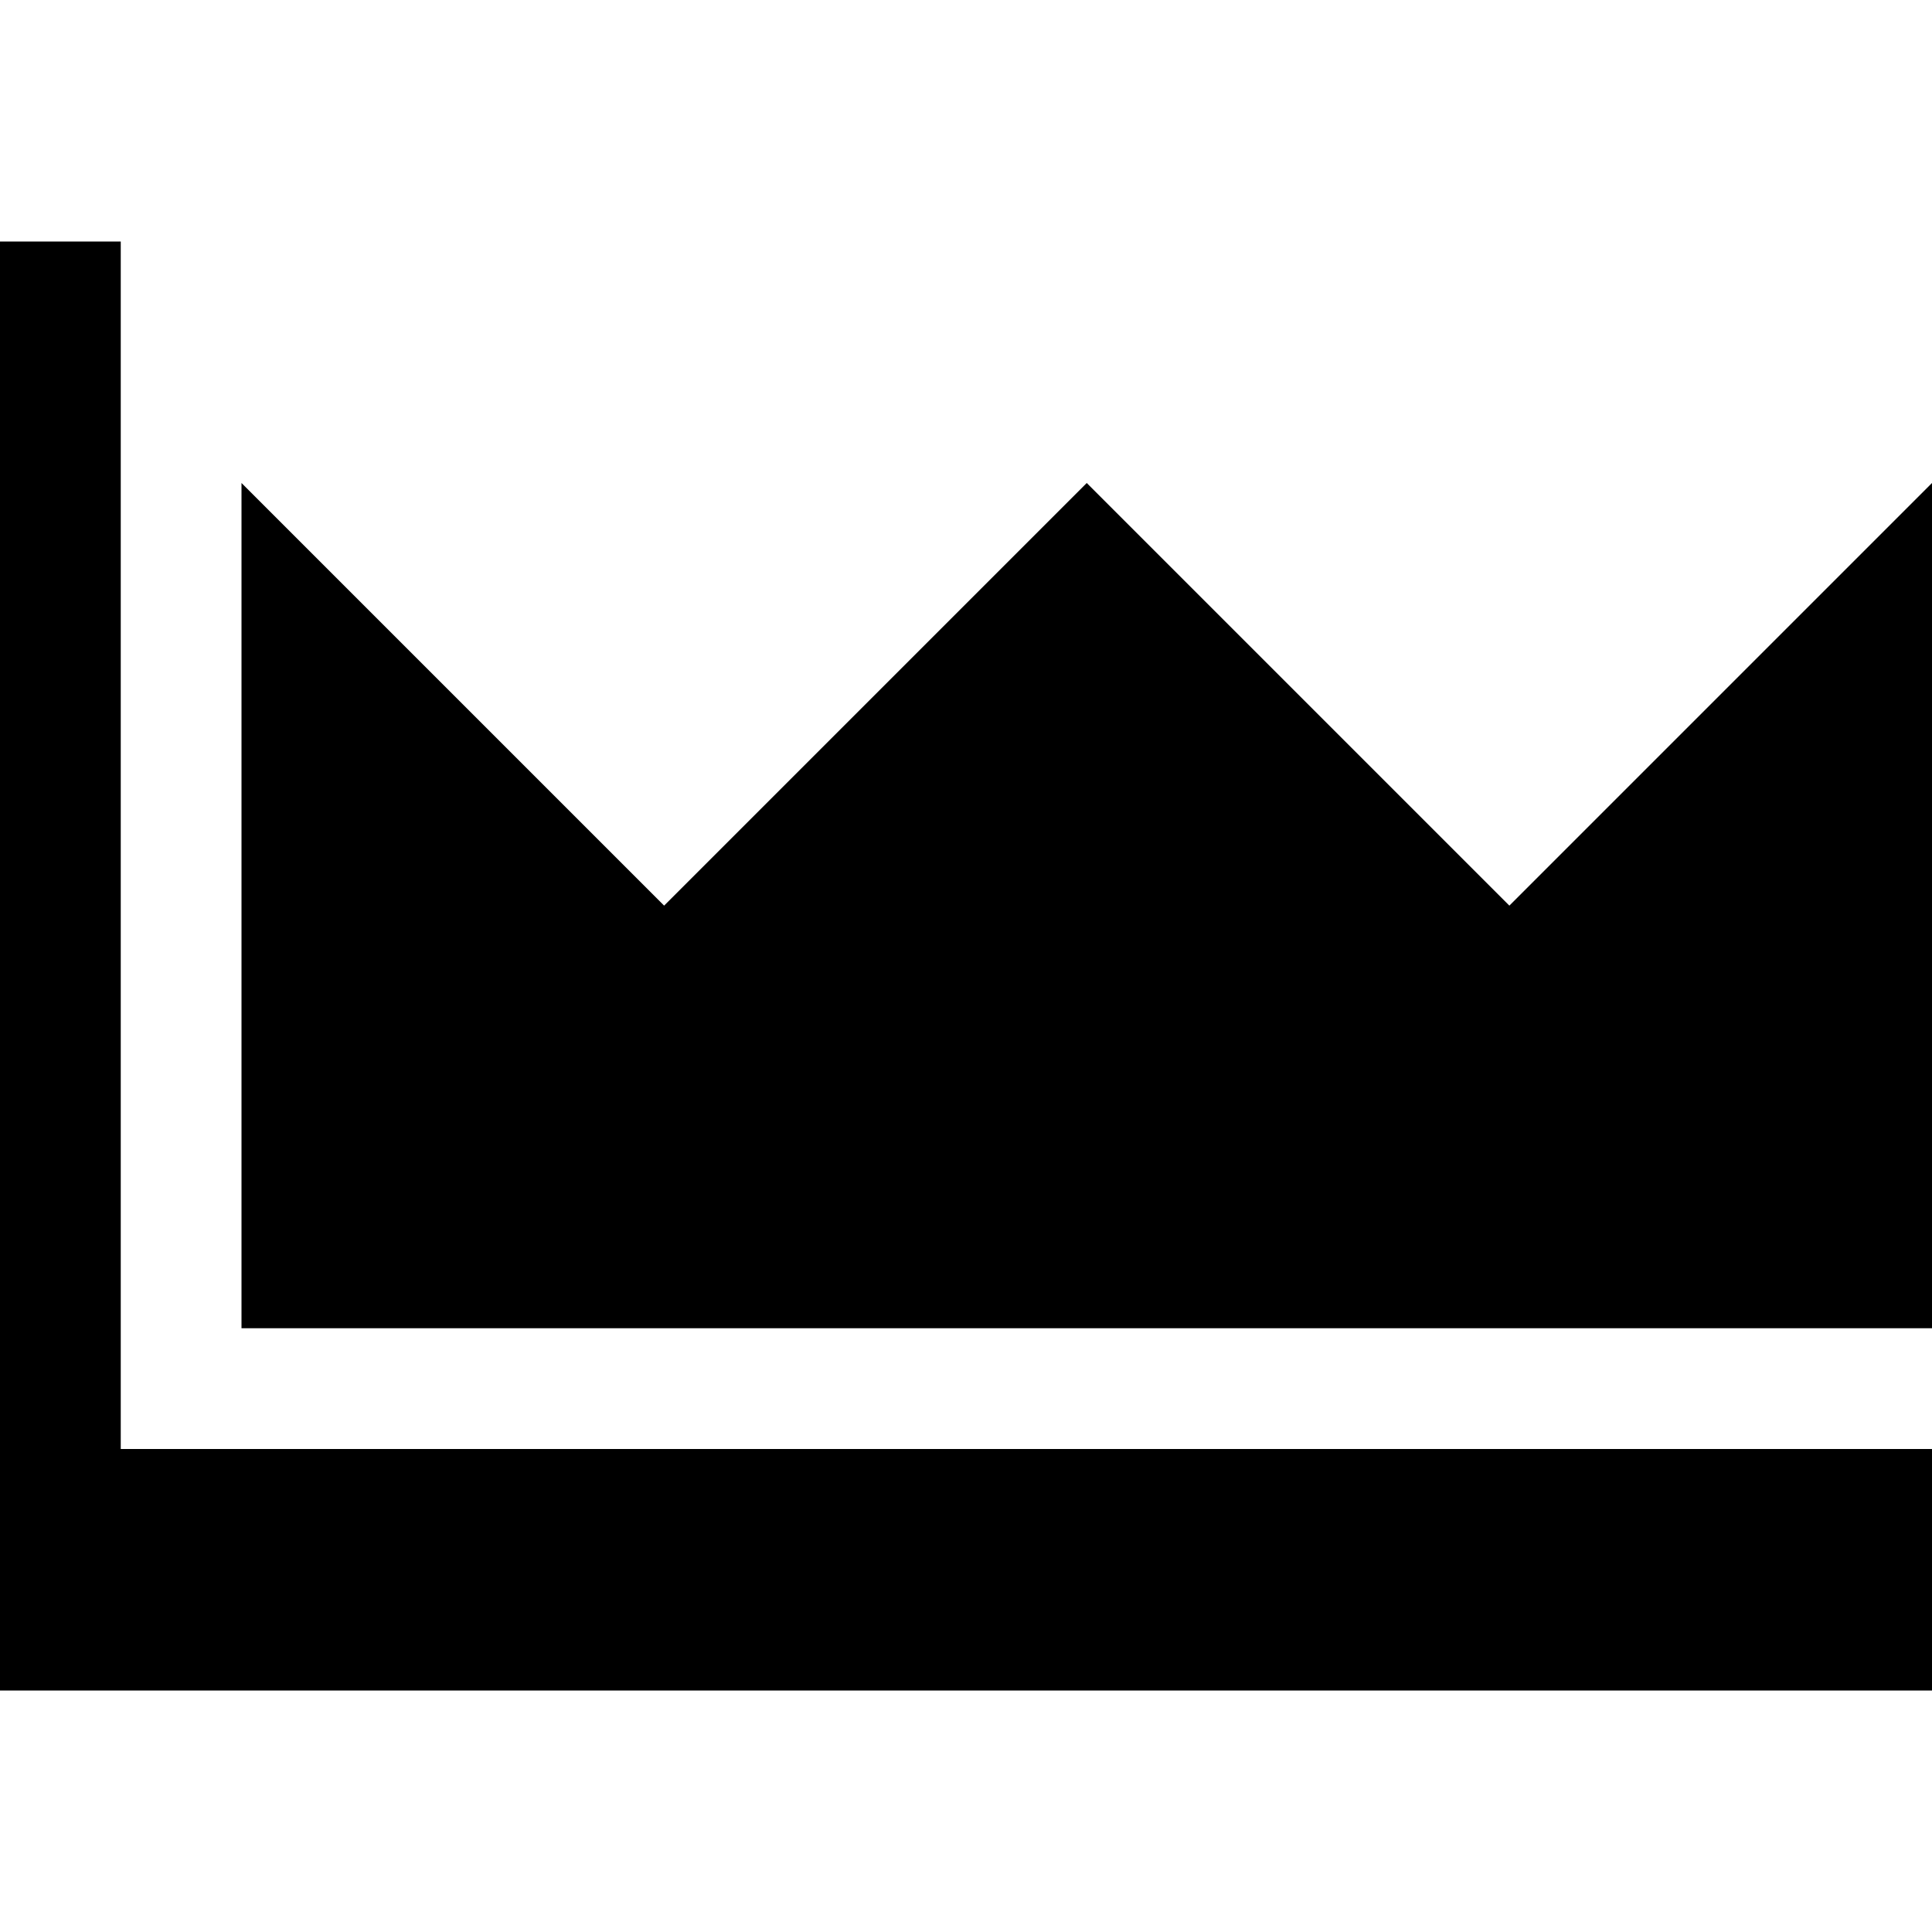
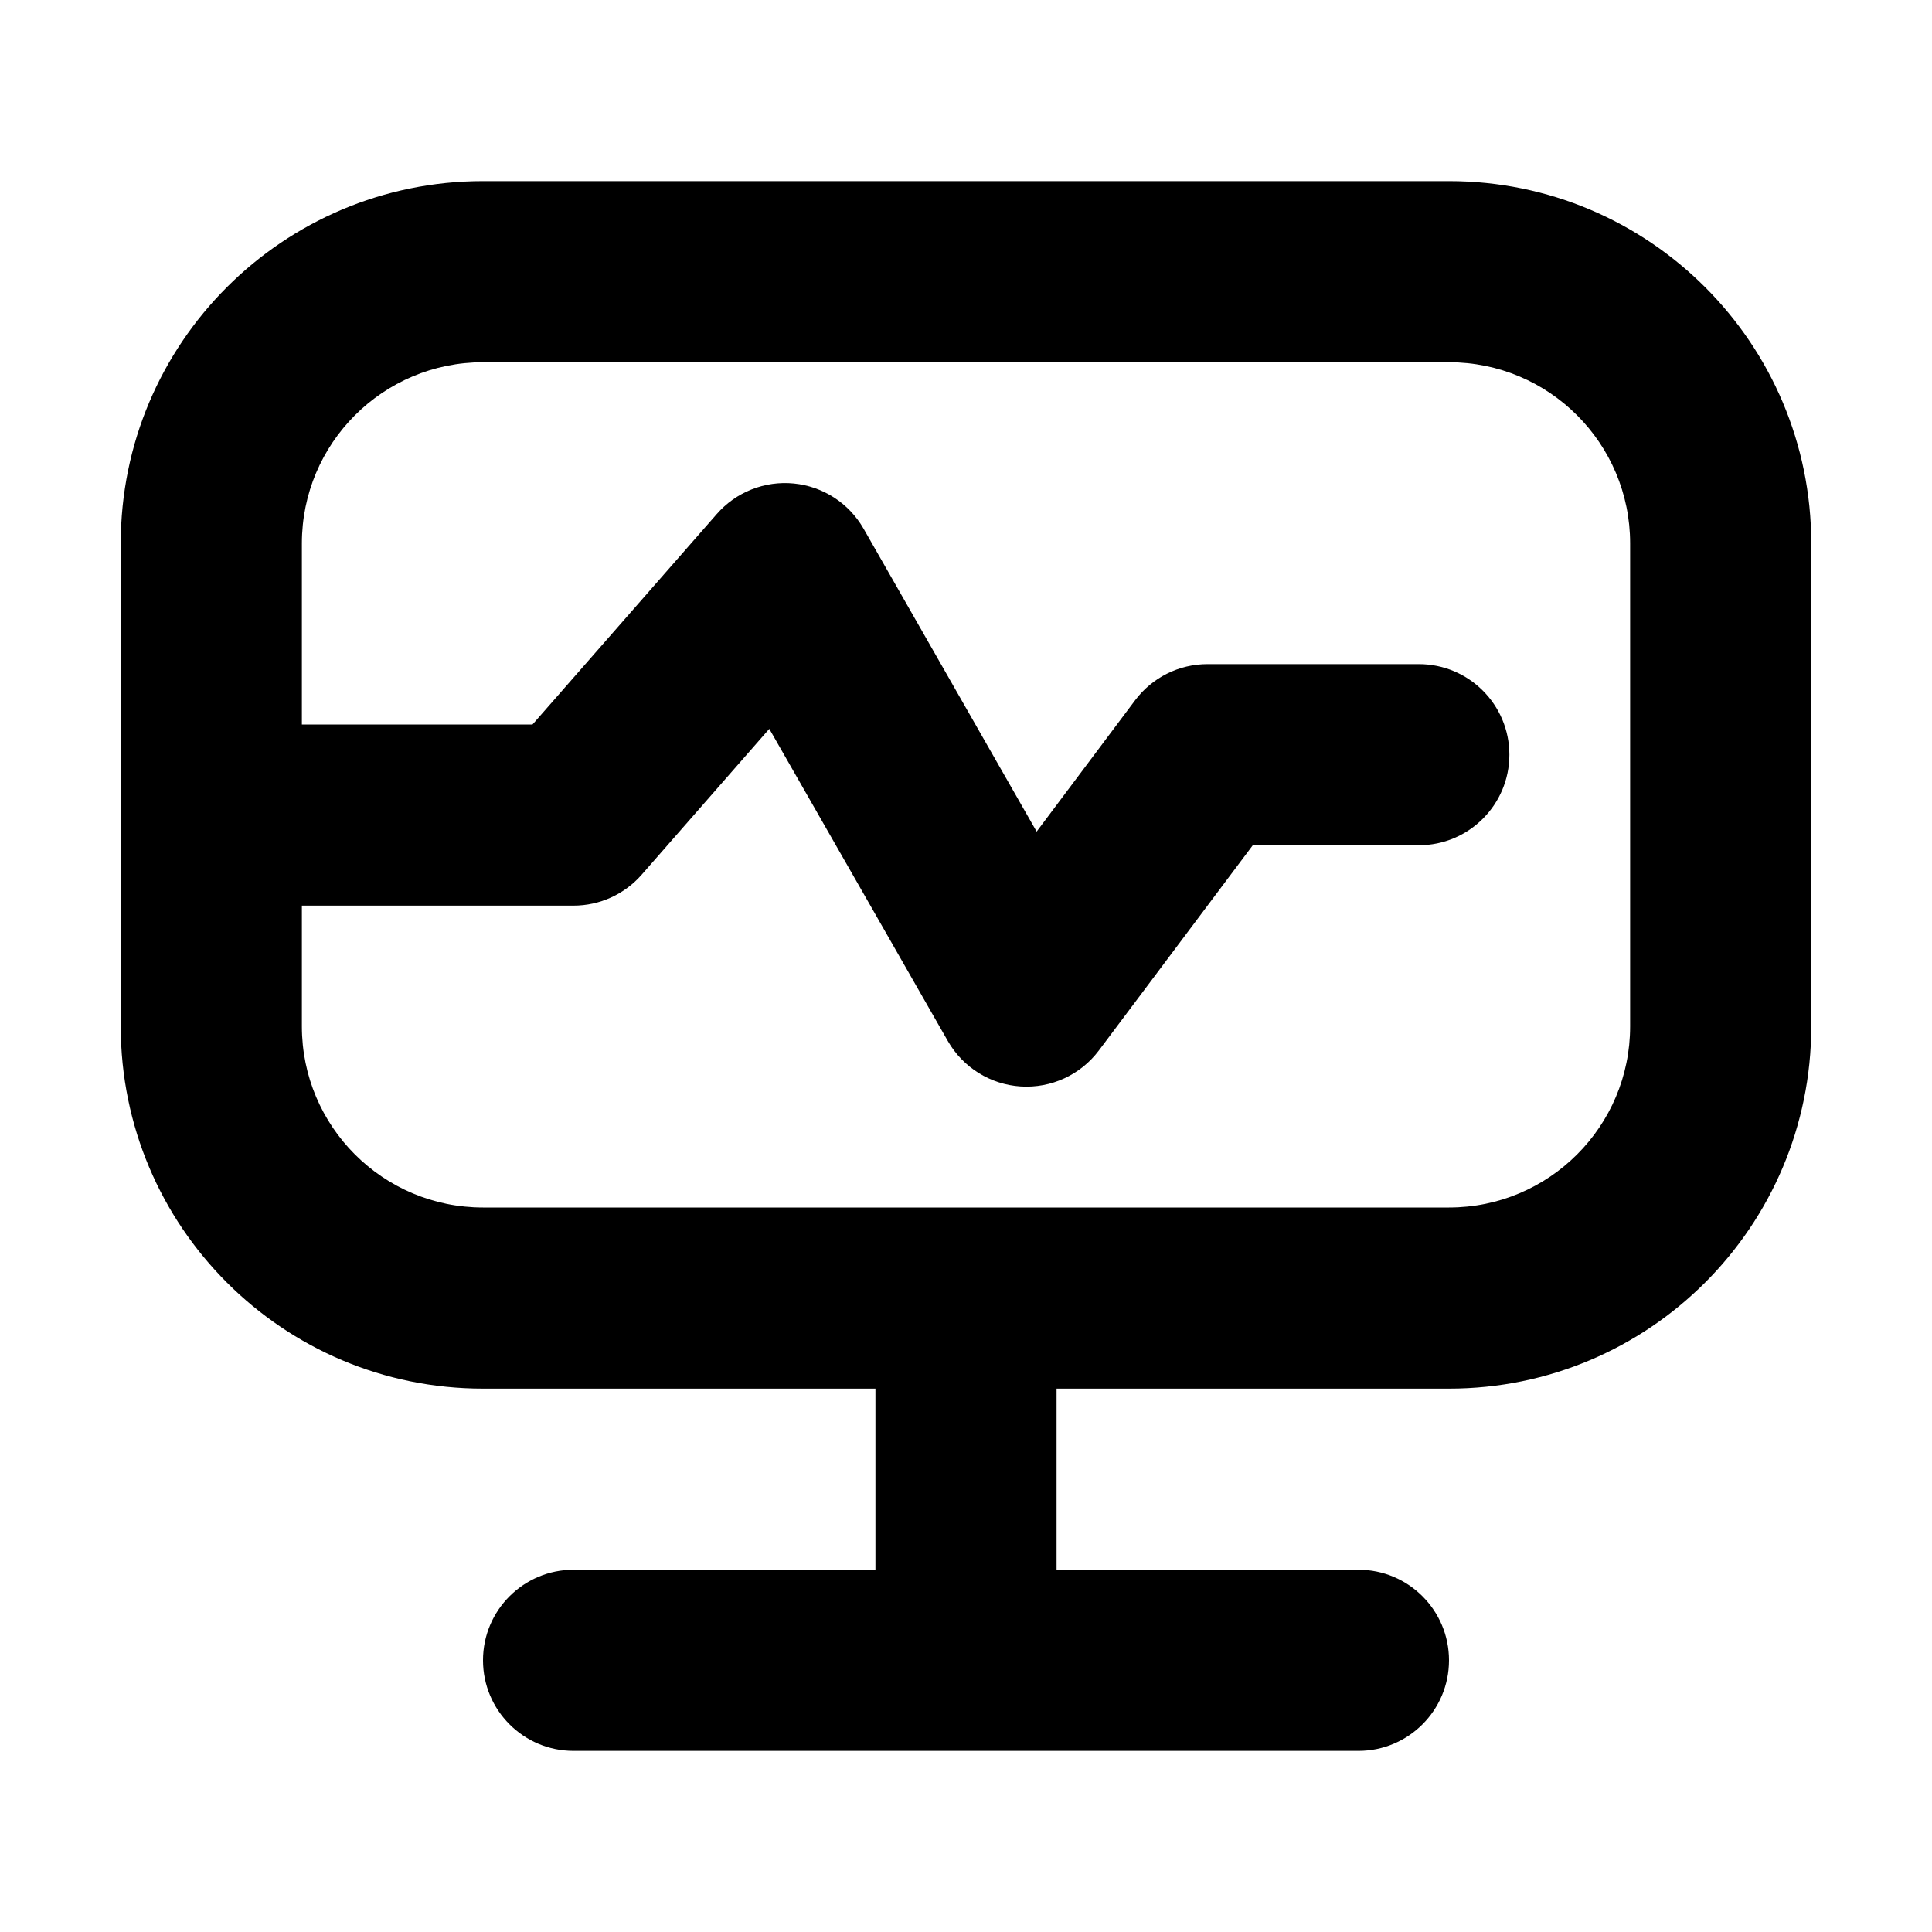
- <svg xmlns="http://www.w3.org/2000/svg" width="16" height="16" class="yc-icon" fill="currentColor" stroke="none">
-   <svg viewBox="0 0 16 16">
-     <path d="M1 2H0v12h16v-2H1V2zm11.5 5.5L9 4 5.5 7.5 2 4v7h14V4l-3.5 3.5z" />
+ <svg xmlns="http://www.w3.org/2000/svg" width="18" height="18" class="yc-icon nv-composite-bar__menu-icon" fill="currentColor" stroke="none" aria-hidden="true">
+   <svg fill="none" viewBox="0 0 16 16">
+     <path fill="currentColor" fill-rule="evenodd" d="M4 3h8a1.5 1.5 0 0 1 1.5 1.5v4A1.5 1.5 0 0 1 12 10H4a1.5 1.5 0 0 1-1.5-1.5v-1h2.25a.75.75 0 0 0 .564-.256l1.057-1.208L7.85 8.622A.75.75 0 0 0 9.1 8.7L10.375 7h1.375a.75.75 0 0 0 0-1.5H10a.75.75 0 0 0-.6.3l-.815 1.087-1.434-2.51a.75.75 0 0 0-1.215-.12L4.41 6H2.5V4.5A1.5 1.5 0 0 1 4 3ZM1 6.75V8.5a3 3 0 0 0 3 3h3.25V13h-2.5a.75.75 0 0 0 0 1.5h6.5a.75.75 0 0 0 0-1.5h-2.5v-1.5H12a3 3 0 0 0 3-3v-4a3 3 0 0 0-3-3H4a3 3 0 0 0-3 3v2.25Z" clip-rule="evenodd" />
  </svg>
</svg>
